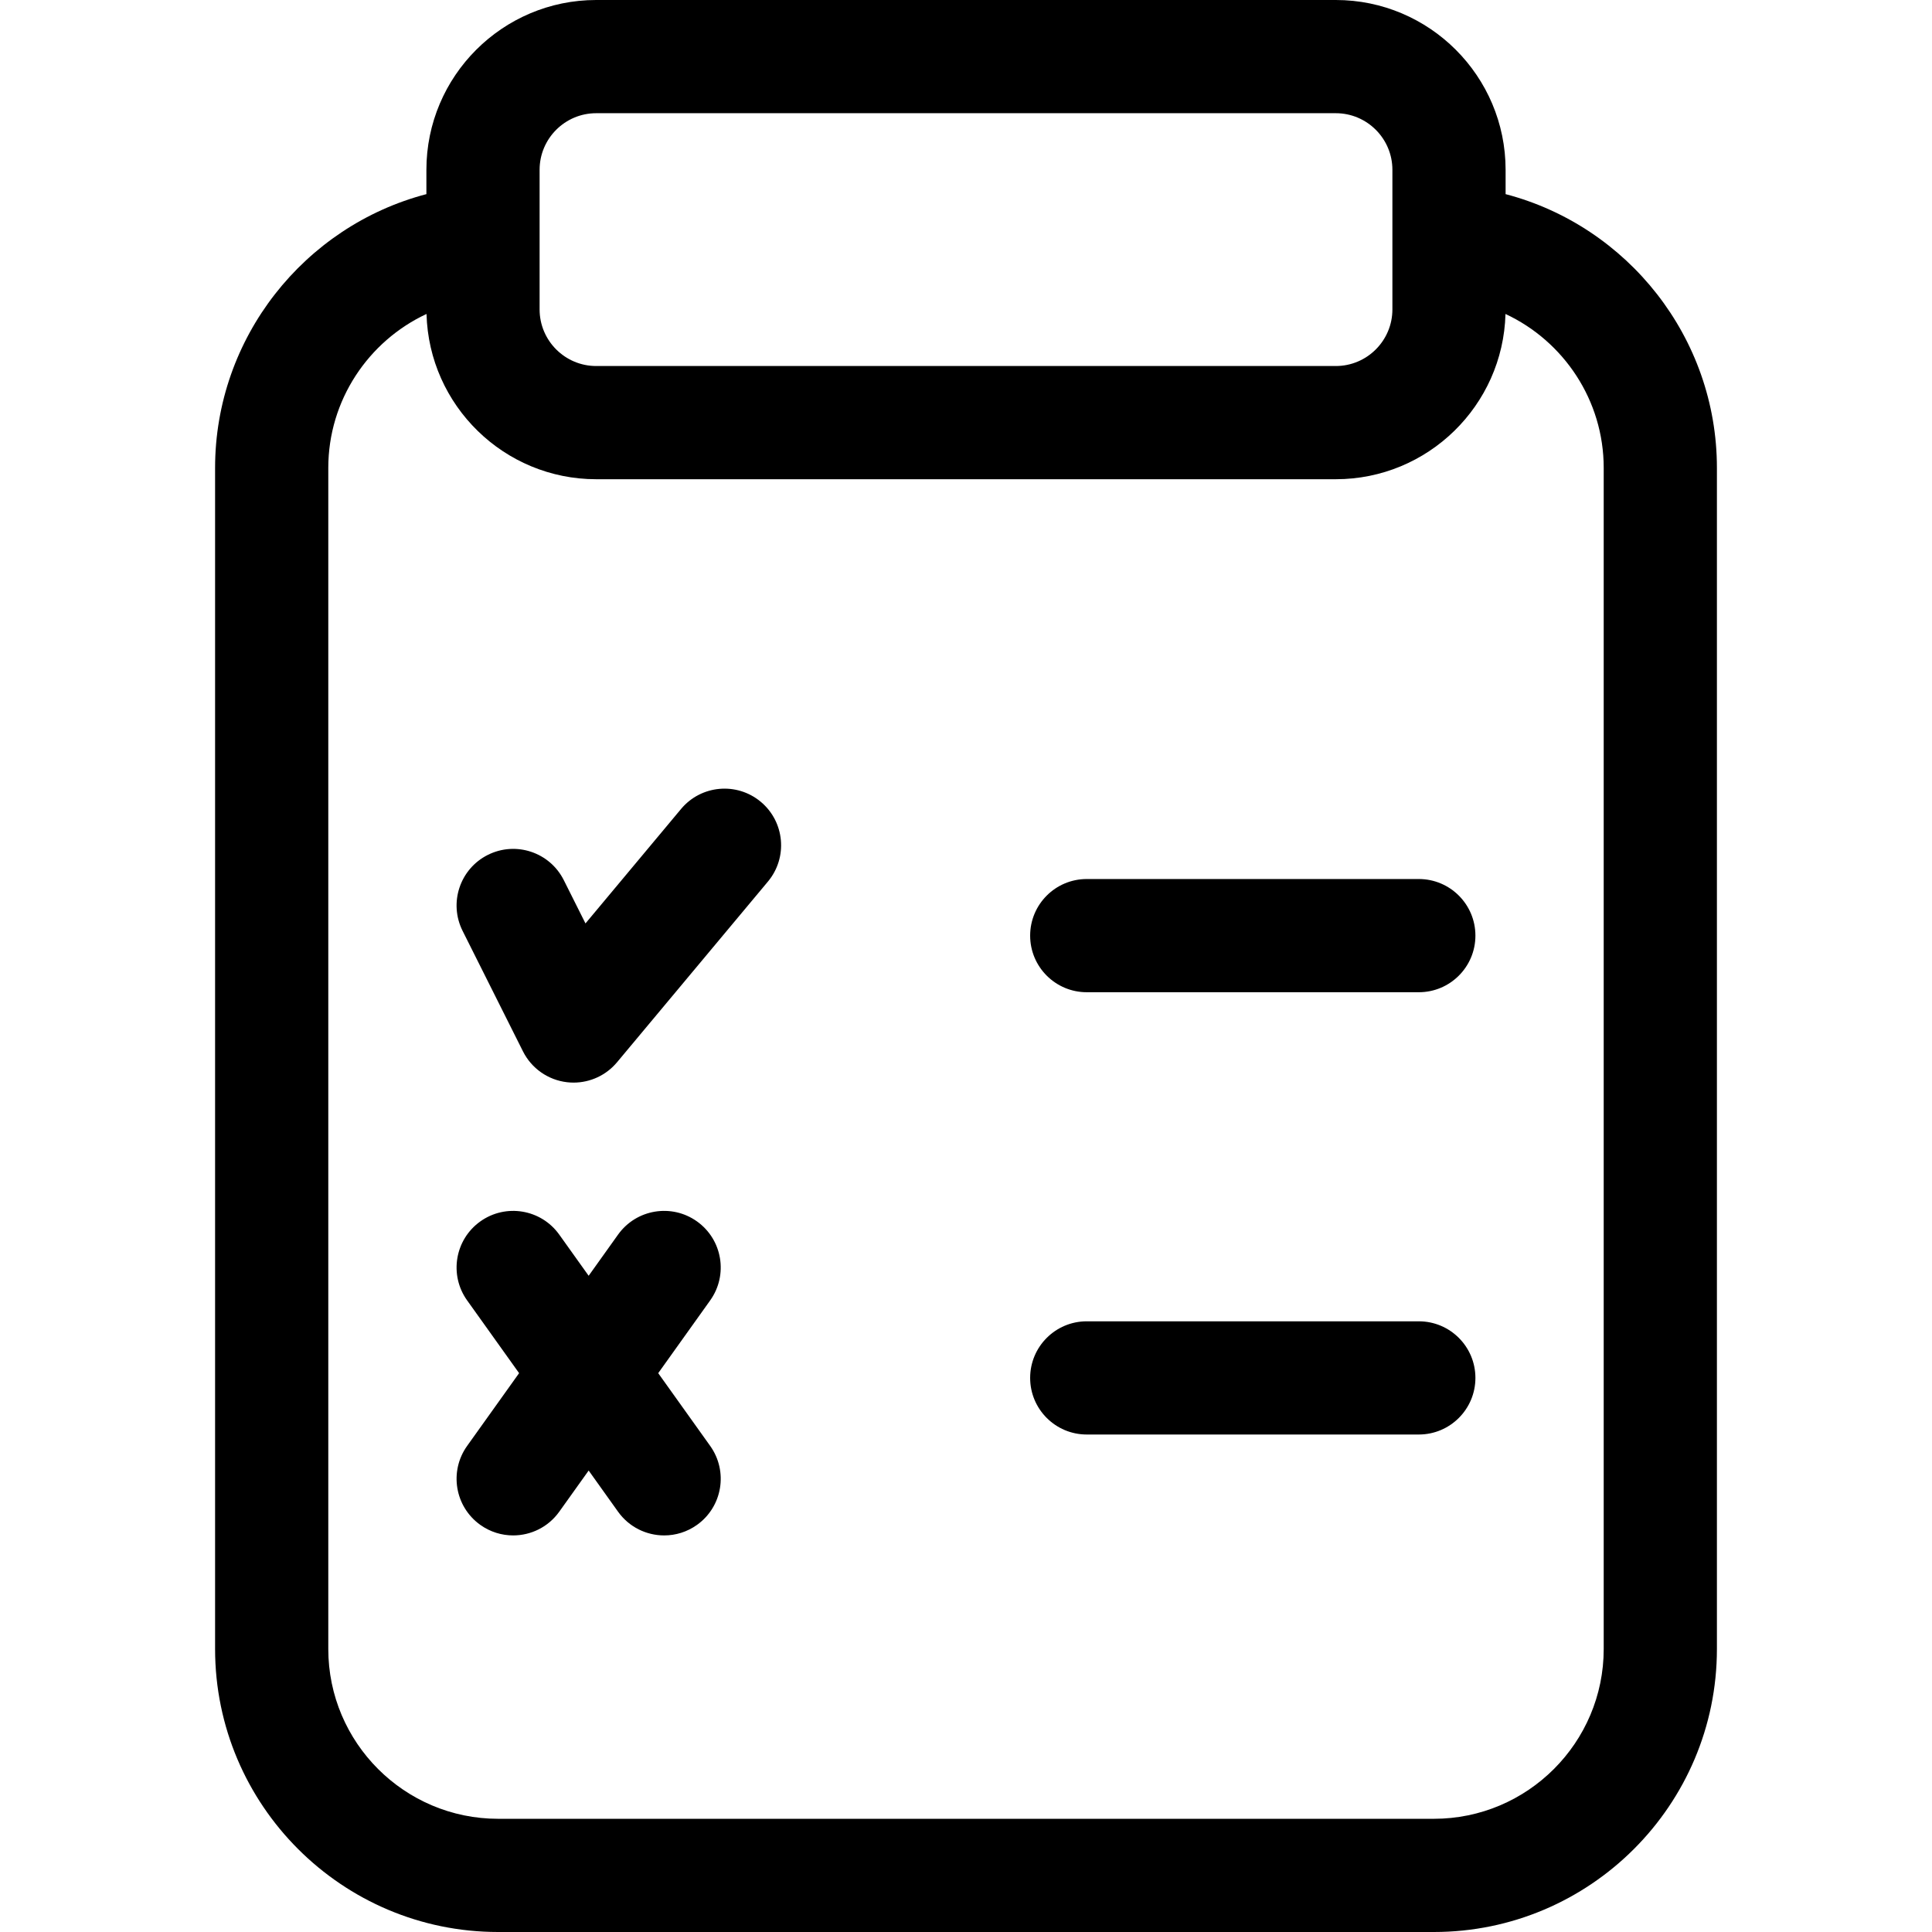
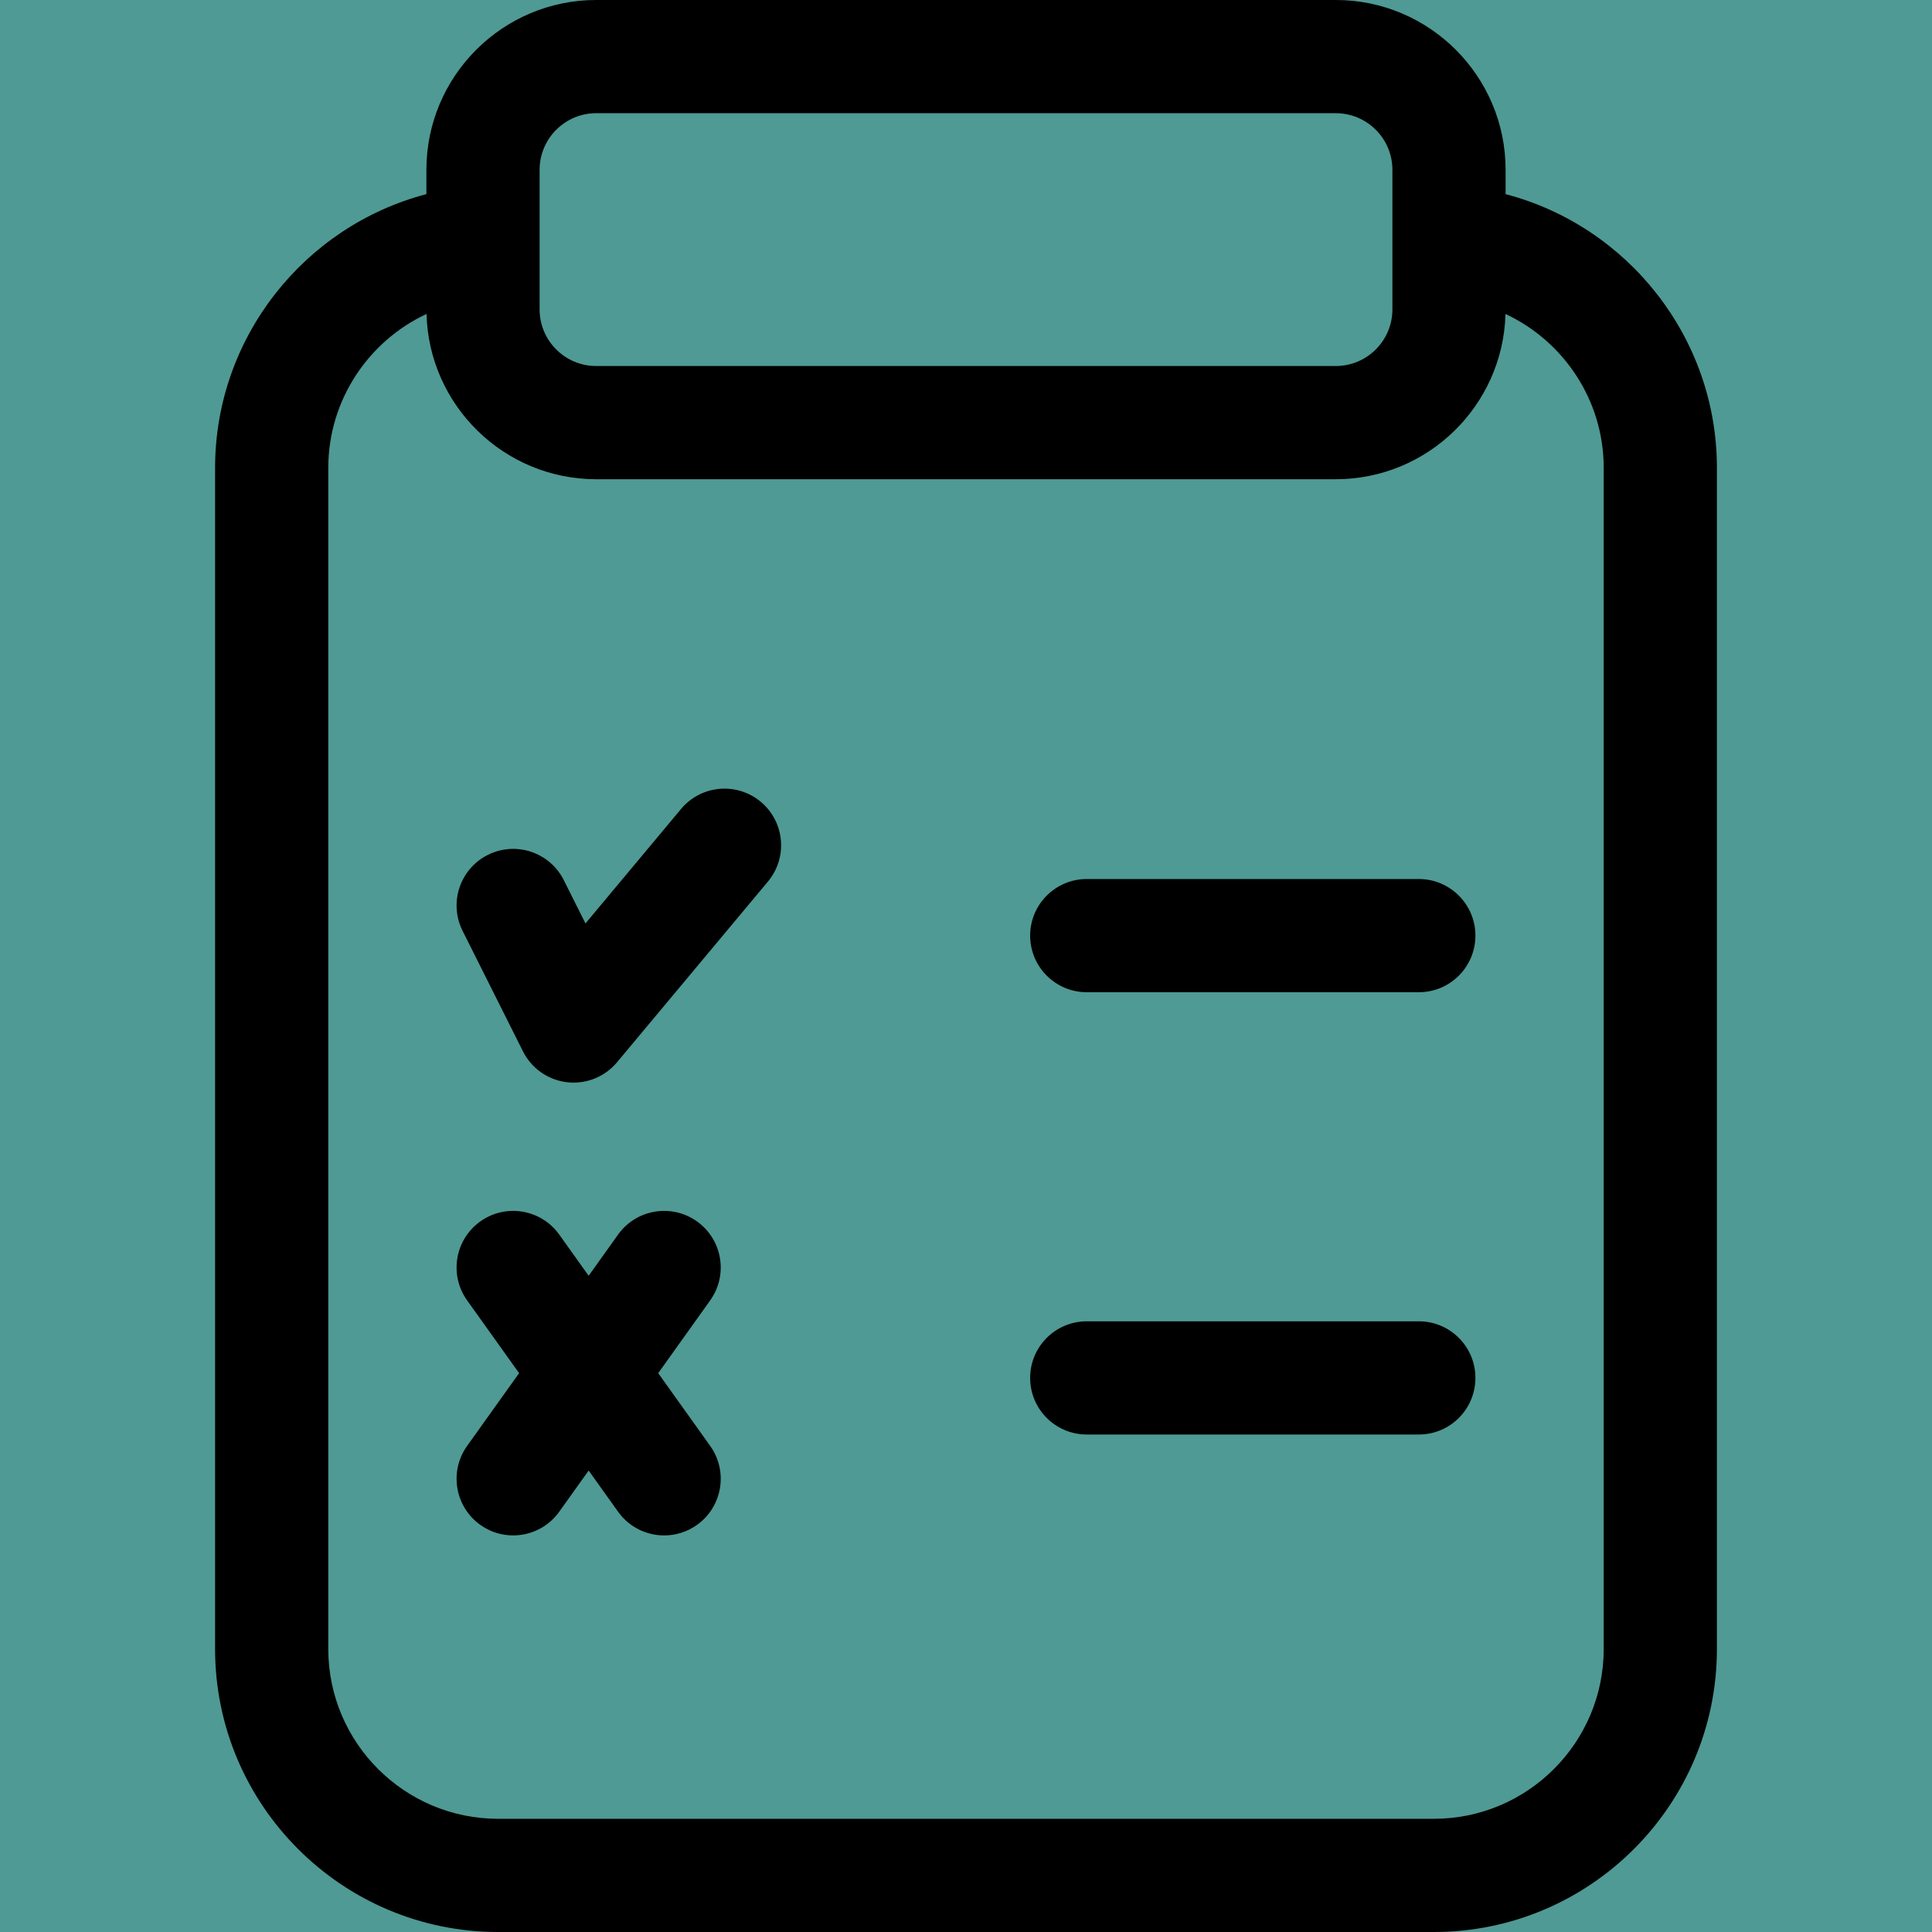
<svg xmlns="http://www.w3.org/2000/svg" id="Capa_1" enable-background="new 0 0 512 512" height="512" viewBox="0 0 512 512" width="512">
+   <rect width="100%" height="100%" fill="#4f9a94" />
  <g>
    <path d="m376 350.161h-88c-8.284 0-15 6.716-15 15s6.716 15 15 15h88c8.284 0 15-6.716 15-15s-6.716-15-15-15z" />
    <path d="m376 232.95h-88c-8.284 0-15 6.716-15 15s6.716 15 15 15h88c8.284 0 15-6.716 15-15s-6.716-15-15-15z" />
-     <path d="m201.615 212.486c-6.359-5.309-15.818-4.46-21.128 1.899l-25.329 30.332-5.747-11.47c-3.711-7.407-12.723-10.403-20.13-6.691-7.407 3.711-10.402 12.724-6.691 20.13l16 31.934c2.265 4.521 6.656 7.597 11.68 8.181.58.067 1.157.1 1.733.1 4.415 0 8.644-1.951 11.512-5.385l40-47.9c5.308-6.36 4.458-15.82-1.9-21.13z" />
+     <path d="m201.615 212.486c-6.359-5.309-15.818-4.46-21.128 1.899l-25.329 30.332-5.747-11.47c-3.711-7.407-12.723-10.403-20.13-6.691-7.407 3.711-10.402 12.724-6.691 20.13l16 31.934c2.265 4.521 6.656 7.597 11.68 8.181.58.067 1.157.1 1.733.1 4.415 0 8.644-1.951 11.512-5.385l40-47.9c5.308-6.36 4.458-15.82-1.9-21.13z " />
    <path d="m184.719 323.694c-6.742-4.814-16.109-3.253-20.925 3.487l-7.794 10.912-7.794-10.912c-4.815-6.741-14.184-8.302-20.925-3.487s-8.302 14.184-3.487 20.925l13.772 19.281-13.772 19.281c-4.815 6.741-3.254 16.109 3.487 20.925 2.643 1.888 5.688 2.795 8.706 2.795 4.68 0 9.291-2.184 12.219-6.282l7.794-10.911 7.794 10.912c2.928 4.099 7.539 6.282 12.219 6.282 3.017 0 6.063-.908 8.706-2.795 6.741-4.815 8.302-14.184 3.487-20.925l-13.772-19.282 13.772-19.281c4.815-6.741 3.254-16.109-3.487-20.925z" />
    <path d="m399 51.448v-6.448c0-24.813-20.187-45-45-45h-196c-24.813 0-45 20.187-45 45v6.448c-32.323 8.464-56 37.997-56 72.552v313c0 41.355 33.645 75 75 75h248c41.355 0 75-33.645 75-75v-313c0-34.555-23.677-64.088-56-72.552zm-256-6.448c0-8.271 6.729-15 15-15h196c8.271 0 15 6.729 15 15v37c0 8.271-6.729 15-15 15h-196c-8.271 0-15-6.729-15-15zm282 392c0 24.813-20.187 45-45 45h-248c-24.813 0-45-20.187-45-45v-313c0-17.931 10.623-33.601 26.031-40.795.642 24.257 20.56 43.795 44.969 43.795h196c24.409 0 44.327-19.538 44.969-43.795 15.408 7.194 26.031 22.864 26.031 40.795z" />
  </g>
</svg>
